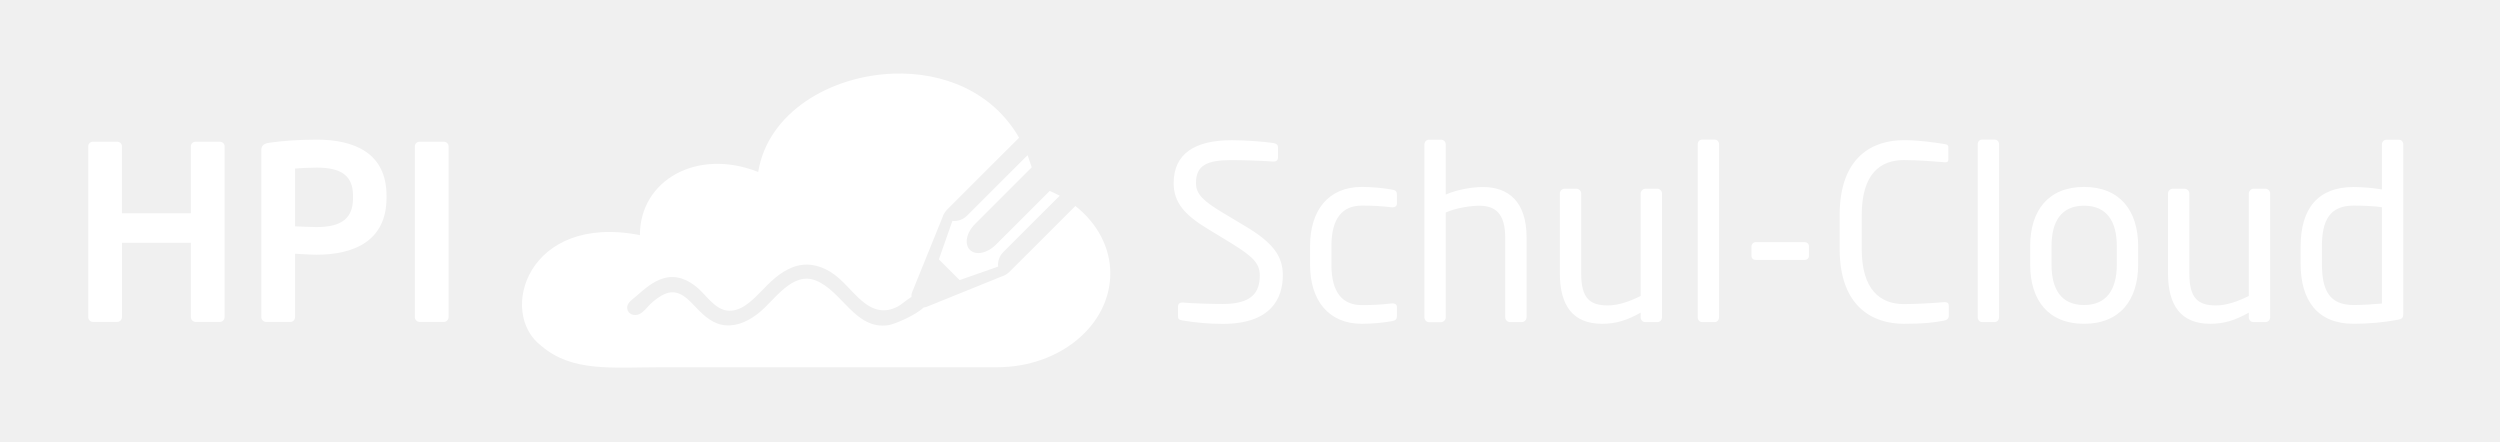
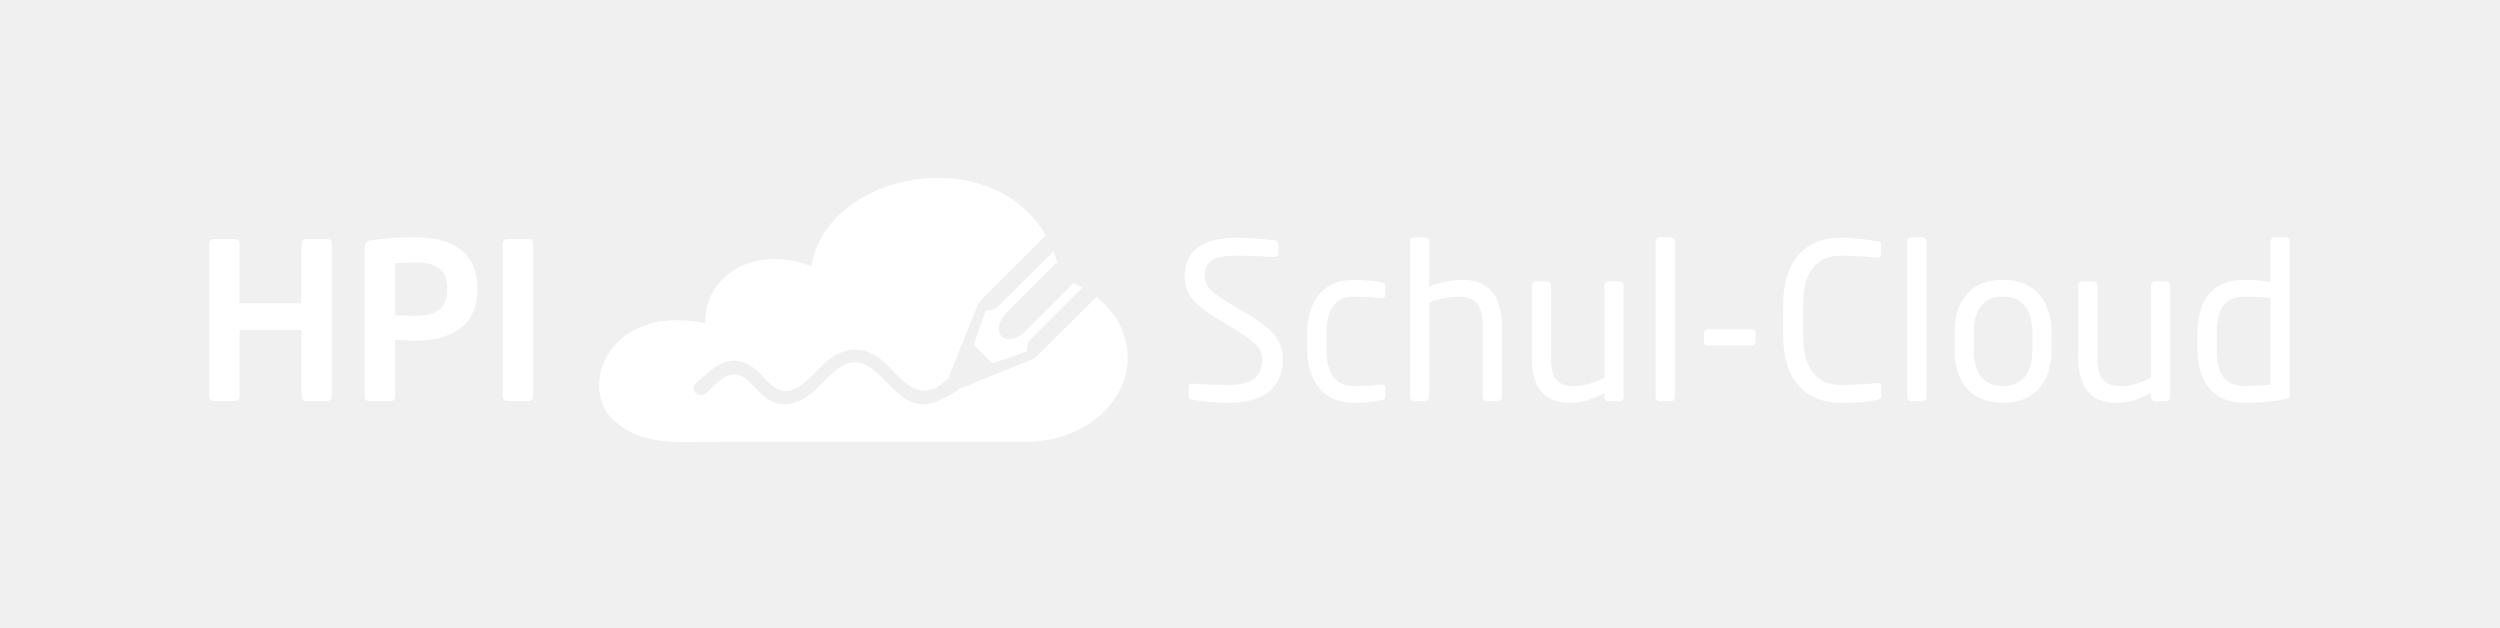
- <svg xmlns="http://www.w3.org/2000/svg" width="340" height="60" fill="#fff" fill-rule="evenodd">
-   <path d="M140.314 22.76l-7.7 7.693c-1.202 1.2-1.485 2.753-.707 3.53s2.332.494 3.533-.706l7.324-7.316 1.364.65-7.68 7.67a2.464 2.464 0 00-.706 1.977l-5.23 1.835-2.824-2.82 1.836-5.226a2.48 2.48 0 001.98-.705l8.247-8.238.566 1.656zm5.94 5.257c2.974 2.343 4.747 5.633 4.747 9.15 0 7.087-6.896 12.778-15.392 12.778H90.134c-6.896 0-12.293.7-16.5-2.895-5.997-4.492-1.9-18.07 13.392-15.074 0-7.487 7.795-11.88 16.09-8.585 1.3-8.086 9.794-13.078 18.4-13.377 6.664-.232 13.433 2.373 17.077 8.713l-9.78 9.77c-.212.21-.565.707-.635 1.06l-4.073 10.05a1.48 1.48 0 00-.145.773c-.703.438-1.396 1.06-1.83 1.29-1.817.97-3.39.55-4.913-.75-1.5-1.27-2.61-2.922-4.304-3.96-1.592-.973-3.38-1.295-5.145-.6-1.797.708-3.035 2.013-4.35 3.364-1.145 1.176-2.7 2.73-4.5 2.517-1.7-.202-2.822-2.03-4.02-3.07-1.298-1.13-2.888-1.826-4.618-1.336-1.547.44-2.71 1.55-3.898 2.566-.472.403-1.164.84-1.08 1.558.093.794.976 1.06 1.625.77.634-.284 1.013-.88 1.492-1.345.6-.584 1.36-1.166 2.15-1.463 1.793-.673 3.046.796 4.167 1.97 1.095 1.148 2.3 2.232 3.97 2.353 1.706.124 3.266-.69 4.552-1.735 2.112-1.72 4.51-5.63 7.695-4.36 3.61 1.44 5.36 6.748 9.876 6.073.736-.11 3.546-1.243 4.786-2.402.183-.017.368-.06.553-.15l10.06-4.07c.355-.07.85-.422 1.062-.634l8.96-8.948z" />
-   <path d="M30.546 43.123a.66.66 0 01-.66.66H26.62a.66.66 0 01-.66-.66V33.025h-9.372v10.098a.66.66 0 01-.66.66H12.66a.66.66 0 01-.66-.66V19.9c0-.363.297-.627.66-.627h3.267c.363 0 .66.264.66.627V29h9.372v-9.1c0-.363.297-.627.66-.627h3.267c.363 0 .66.264.66.627v23.232zm22.02-16.203c0 5.84-4.422 7.722-9.504 7.722-.858 0-2.178-.1-2.937-.132v8.613c0 .363-.264.66-.627.66h-3.3a.66.66 0 01-.66-.66V20.42c0-.66.396-.9 1.056-1 1.716-.264 4.06-.43 6.468-.43 5.082 0 9.504 1.782 9.504 7.623v.297zm-4.554 0v-.297c0-2.772-1.65-3.828-4.95-3.828-.693 0-2.343.066-2.937.132v7.854a84.41 84.41 0 002.937.1c3.564 0 4.95-1.32 4.95-3.96zm12.995 16.203a.66.66 0 01-.66.66H57.08a.66.66 0 01-.66-.66V19.9c0-.363.297-.627.66-.627h3.267c.363 0 .66.264.66.627v23.232zm113.457-5.676c0 3.168-1.65 6.6-8.15 6.6a32.95 32.95 0 01-5.478-.462c-.56-.1-.627-.23-.627-.594v-1.32c0-.363.264-.528.56-.528h.1c1.518.132 3.927.198 5.445.198 3.96 0 5.016-1.584 5.016-3.894 0-1.65-.957-2.574-3.96-4.422l-3.2-1.947c-3.036-1.848-4.554-3.53-4.554-6.17 0-3.993 2.87-5.84 7.887-5.84 1.947 0 4.488.198 5.742.396.33.066.56.23.56.56v1.42c0 .33-.23.528-.56.528h-.066a93.14 93.14 0 00-5.676-.198c-3.4 0-4.85.726-4.85 3.135 0 1.55 1.1 2.475 3.597 3.993l3.036 1.815c3.828 2.277 5.18 4.092 5.18 6.732zm15.52 5.5c0 .43-.132.627-.66.726-1.1.198-2.574.363-4.125.363-4.488 0-7.03-3.168-7.03-8.02v-2.574c0-4.85 2.508-8.02 7.03-8.02a24.25 24.25 0 014.125.363c.528.1.66.264.66.726v1.188c0 .33-.264.495-.56.495h-.132a32.18 32.18 0 00-4.092-.231c-2.64 0-4.125 1.75-4.125 5.478v2.574c0 3.696 1.452 5.478 4.125 5.478a32.18 32.18 0 004.092-.231h.132c.297 0 .56.165.56.495v1.188zm17.628.198a.66.66 0 01-.66.66h-1.584a.66.66 0 01-.66-.66V32.3c0-3.3-1.386-4.323-3.53-4.323-1.023 0-3.102.264-4.554.924v14.256c0 .33-.297.66-.66.66h-1.617c-.33 0-.627-.297-.627-.66V19.66c0-.363.264-.66.627-.66h1.65c.363 0 .627.297.627.66v6.798c1.584-.693 3.63-1.023 5.05-1.023 3.498 0 5.94 2.013 5.94 6.864v10.857zm18.42 0c0 .363-.264.66-.627.66h-1.65c-.363 0-.627-.297-.627-.66v-.627c-1.815 1.023-3.3 1.518-5.247 1.518-3.96 0-5.742-2.475-5.742-6.864V26.326a.66.66 0 01.66-.66h1.584a.66.66 0 01.66.66v10.857c0 3.333 1.122 4.356 3.63 4.356 1.386 0 2.937-.528 4.455-1.287V26.326c0-.33.297-.66.66-.66h1.617c.33 0 .627.297.627.66v16.83zm7.76 0c0 .33-.23.66-.594.66h-1.716c-.33 0-.594-.297-.594-.66v-23.53c0-.33.23-.627.594-.627h1.716c.33 0 .594.264.594.627v23.53zm12.226-8.35c0 .33-.264.56-.627.56h-6.567c-.363 0-.627-.198-.627-.56V33.52c0-.33.264-.594.627-.594h6.567c.363 0 .627.23.627.594v1.287zm19.024 8.15c0 .396-.297.594-.66.66-1.386.264-2.673.43-5.478.43-4.06 0-8.712-2.178-8.712-10.197V29.26c0-8.085 4.653-10.197 8.712-10.197 2.08 0 4.092.297 5.544.528.297.033.528.132.528.43v1.683c0 .198-.066.363-.396.363h-.1c-1.188-.1-3.63-.297-5.544-.297-3.234 0-5.742 1.88-5.742 7.5v4.587c0 5.544 2.508 7.5 5.742 7.5 1.88 0 4.257-.165 5.445-.264h.132c.363 0 .528.165.528.528v1.353zm6.83.198c0 .33-.23.66-.594.66h-1.716c-.33 0-.594-.297-.594-.66v-23.53c0-.33.23-.627.594-.627h1.716c.33 0 .594.264.594.627v23.53zm18.918-7.16c0 4.85-2.508 8.052-7.36 8.052s-7.326-3.2-7.326-8.052v-2.508c0-4.85 2.475-8.052 7.326-8.052s7.36 3.2 7.36 8.052v2.508zm-2.904 0v-2.508c0-3.366-1.353-5.5-4.455-5.5-3.07 0-4.422 2.112-4.422 5.5v2.508c0 3.366 1.32 5.5 4.422 5.5 3.07 0 4.455-2.112 4.455-5.5zm20.855 7.16c0 .363-.264.66-.627.66h-1.65c-.363 0-.627-.297-.627-.66v-.627c-1.815 1.023-3.3 1.518-5.247 1.518-3.96 0-5.742-2.475-5.742-6.864V26.326a.66.66 0 01.66-.66h1.584a.66.66 0 01.66.66v10.857c0 3.333 1.122 4.356 3.63 4.356 1.386 0 2.937-.528 4.455-1.287V26.326c0-.33.297-.66.66-.66h1.617c.33 0 .627.297.627.66v16.83zm18.103-.43c0 .43-.1.66-.693.76-2.046.396-4.06.56-6.072.56-4.917 0-7.194-3.2-7.194-8.15V33.52c0-5.18 2.376-8.085 7.194-8.085a24.07 24.07 0 013.861.33v-6.138c0-.33.264-.627.627-.627h1.683c.33 0 .594.264.594.627v23.1zm-2.904-1.42v-13.1c-1.1-.198-2.805-.23-3.86-.23-3.234 0-4.3 2.013-4.3 5.544v2.376c0 3.597 1.023 5.6 4.3 5.6 1.122 0 2.74-.1 3.86-.198z" fill-rule="nonzero" />
+ <svg xmlns="http://www.w3.org/2000/svg" width="239" height="60" viewBox="0 0 239 60">
+   <g fill="#FFF" fill-rule="evenodd">
+     <path d="M89.187 17.009c4.21-.147 8.486 1.5 10.788 5.504l-6.178 6.172c-.134.133-.357.447-.401.67l-2.573 6.348a.935.935 0 00-.092.488c-.444.277-.882.67-1.155.815-1.148.612-2.141.348-3.104-.474-.942-.802-1.65-1.846-2.72-2.5-1.005-.615-2.135-.819-3.25-.38-1.135.448-1.917 1.272-2.748 2.126-.724.742-1.7 1.725-2.843 1.59-1.074-.128-1.783-1.282-2.54-1.94-.82-.713-1.824-1.153-2.917-.843-.977.277-1.712.978-2.462 1.62-.298.255-.735.53-.682.985.059.502.617.67 1.027.486.4-.18.64-.555.942-.85.38-.369.86-.736 1.36-.924 1.132-.425 1.924.503 2.632 1.245.691.725 1.46 1.41 2.508 1.487 1.078.078 2.063-.436 2.875-1.096 1.335-1.086 2.85-3.557 4.862-2.755 2.28.91 3.387 4.263 6.239 3.837.465-.07 2.24-.786 3.023-1.518a.971.971 0 00.35-.095l6.355-2.57c.224-.044.537-.267.671-.401l5.66-5.653c1.879 1.48 2.999 3.559 2.999 5.78 0 4.477-4.357 8.072-9.724 8.072H69.36c-4.357 0-7.766.442-10.418-1.829-3.788-2.837-1.2-11.415 8.46-9.523 0-4.73 4.925-7.505 10.166-5.423.82-5.108 6.188-8.262 11.618-8.451zm11.517 7.007c.133.335.25.685.358 1.046l-4.865 4.86c-.76.759-.939 1.74-.447 2.23.49.49 1.473.312 2.232-.446l4.627-4.622c.296.127.585.261.862.411l-4.853 4.846a1.556 1.556 0 00-.446 1.249l-3.305 1.16-1.784-1.783 1.16-3.302c.402.045.894-.088 1.251-.445z" />
+     <path d="M31.716 37.925c0 .23-.187.417-.417.417h-2.064a.418.418 0 01-.416-.417v-6.379h-5.921v6.38a.418.418 0 01-.417.416h-2.064a.418.418 0 01-.417-.417V23.25c0-.23.188-.397.417-.397h2.064c.23 0 .417.167.417.397v5.754h5.92V23.25c0-.23.188-.397.417-.397H31.3c.23 0 .417.167.417.397v14.676zM45.627 27.69c0 3.69-2.793 4.878-6.004 4.878-.542 0-1.376-.062-1.855-.083v5.441c0 .23-.167.417-.396.417h-2.085a.418.418 0 01-.417-.417V23.582c0-.417.25-.563.667-.625 1.084-.167 2.564-.271 4.086-.271 3.21 0 6.004 1.125 6.004 4.816v.187zm-2.877 0v-.187c0-1.752-1.042-2.419-3.127-2.419-.438 0-1.48.042-1.855.084v4.961c.333.021 1.5.063 1.855.063 2.252 0 3.127-.834 3.127-2.502zm8.21 10.236c0 .23-.188.417-.417.417h-2.064a.418.418 0 01-.417-.417V23.25c0-.23.187-.397.417-.397h2.064c.229 0 .417.167.417.397v14.676zm71.676-3.586c0 2-1.043 4.17-5.15 4.17-1.459 0-2.543-.147-3.46-.293-.355-.062-.397-.146-.397-.375v-.834c0-.23.167-.334.355-.334h.062c.96.084 2.481.126 3.44.126 2.502 0 3.17-1.001 3.17-2.46 0-1.043-.605-1.627-2.503-2.794l-2.022-1.23c-1.918-1.168-2.877-2.23-2.877-3.899 0-2.522 1.814-3.69 4.983-3.69 1.23 0 2.835.125 3.627.25.209.042.355.147.355.355v.896c0 .209-.146.334-.355.334h-.041a58.84 58.84 0 00-3.586-.125c-2.147 0-3.065.459-3.065 1.98 0 .98.688 1.564 2.273 2.523l1.918 1.147c2.418 1.438 3.273 2.585 3.273 4.253zm9.804 3.481c0 .271-.083.396-.417.459a15.12 15.12 0 01-2.606.23c-2.835 0-4.44-2.002-4.44-5.067v-1.626c0-3.065 1.584-5.066 4.44-5.066.959 0 1.918.104 2.606.23.334.062.417.166.417.458v.75c0 .209-.167.313-.354.313h-.084a20.33 20.33 0 00-2.585-.146c-1.668 0-2.606 1.105-2.606 3.461v1.626c0 2.335.917 3.46 2.606 3.46a20.33 20.33 0 002.585-.145h.084c.187 0 .354.104.354.313v.75zm11.136.125c0 .23-.187.417-.417.417h-1a.418.418 0 01-.417-.417v-6.859c0-2.084-.876-2.73-2.23-2.73-.647 0-1.96.166-2.878.583v9.006a.432.432 0 01-.417.417h-1.021c-.209 0-.397-.188-.397-.417V23.103c0-.23.167-.417.397-.417h1.042c.23 0 .396.187.396.417v4.294c1-.438 2.293-.646 3.19-.646 2.21 0 3.752 1.272 3.752 4.336v6.86zm11.637 0c0 .23-.167.417-.396.417h-1.042c-.23 0-.396-.188-.396-.417v-.396c-1.147.646-2.085.96-3.315.96-2.502 0-3.628-1.565-3.628-4.337v-6.86c0-.228.188-.416.417-.416h1c.23 0 .418.188.418.417v6.859c0 2.105.709 2.752 2.293 2.752.876 0 1.856-.334 2.815-.813v-8.798c0-.209.187-.417.416-.417h1.022c.208 0 .396.188.396.417v10.632zm4.903 0c0 .209-.146.417-.375.417h-1.084c-.209 0-.376-.188-.376-.417V23.082c0-.209.146-.396.376-.396h1.084c.208 0 .375.166.375.396v14.864zm7.724-5.274c0 .208-.167.354-.396.354h-4.149c-.23 0-.396-.125-.396-.354v-.813c0-.209.167-.376.396-.376h4.149c.229 0 .396.146.396.376v.813zm12.018 5.15c0 .25-.188.374-.417.416-.876.167-1.689.271-3.46.271-2.565 0-5.504-1.376-5.504-6.442V29.17c0-5.107 2.94-6.442 5.503-6.442 1.314 0 2.585.188 3.503.334.187.02.333.083.333.271v1.063c0 .125-.041.23-.25.23h-.062c-.75-.063-2.294-.188-3.503-.188-2.043 0-3.627 1.188-3.627 4.732v2.898c0 3.503 1.584 4.733 3.627 4.733 1.189 0 2.69-.105 3.44-.167h.083c.23 0 .334.104.334.333v.855zm4.315.124c0 .209-.146.417-.375.417h-1.084c-.209 0-.375-.188-.375-.417V23.082c0-.209.145-.396.375-.396h1.084c.208 0 .375.166.375.396v14.864zm11.952-4.524c0 3.065-1.585 5.087-4.65 5.087-3.064 0-4.628-2.022-4.628-5.087v-1.584c0-3.065 1.564-5.087 4.629-5.087 3.064 0 4.649 2.022 4.649 5.087v1.584zm-1.835 0v-1.584c0-2.127-.855-3.482-2.814-3.482-1.94 0-2.794 1.335-2.794 3.482v1.584c0 2.127.834 3.482 2.794 3.482 1.938 0 2.814-1.334 2.814-3.482zm13.175 4.524c0 .23-.166.417-.396.417h-1.042c-.23 0-.396-.188-.396-.417v-.396c-1.147.646-2.085.96-3.315.96-2.502 0-3.627-1.565-3.627-4.337v-6.86c0-.228.187-.416.416-.416h1.001c.23 0 .417.188.417.417v6.859c0 2.105.709 2.752 2.293 2.752.876 0 1.856-.334 2.815-.813v-8.798c0-.209.187-.417.417-.417h1.021c.209 0 .396.188.396.417v10.632zm11.437-.27c0 .27-.063.416-.438.479-1.292.25-2.564.354-3.836.354-3.106 0-4.545-2.022-4.545-5.15v-1.5c0-3.273 1.502-5.108 4.545-5.108.647 0 1.626.063 2.44.208v-3.877c0-.209.166-.396.396-.396h1.063c.208 0 .375.166.375.396v14.593zm-1.835-.897v-8.277c-.688-.125-1.772-.146-2.439-.146-2.043 0-2.71 1.272-2.71 3.503v1.5c0 2.273.646 3.545 2.71 3.545.71 0 1.73-.063 2.44-.125z" fill-rule="nonzero" />
+   </g>
</svg>
